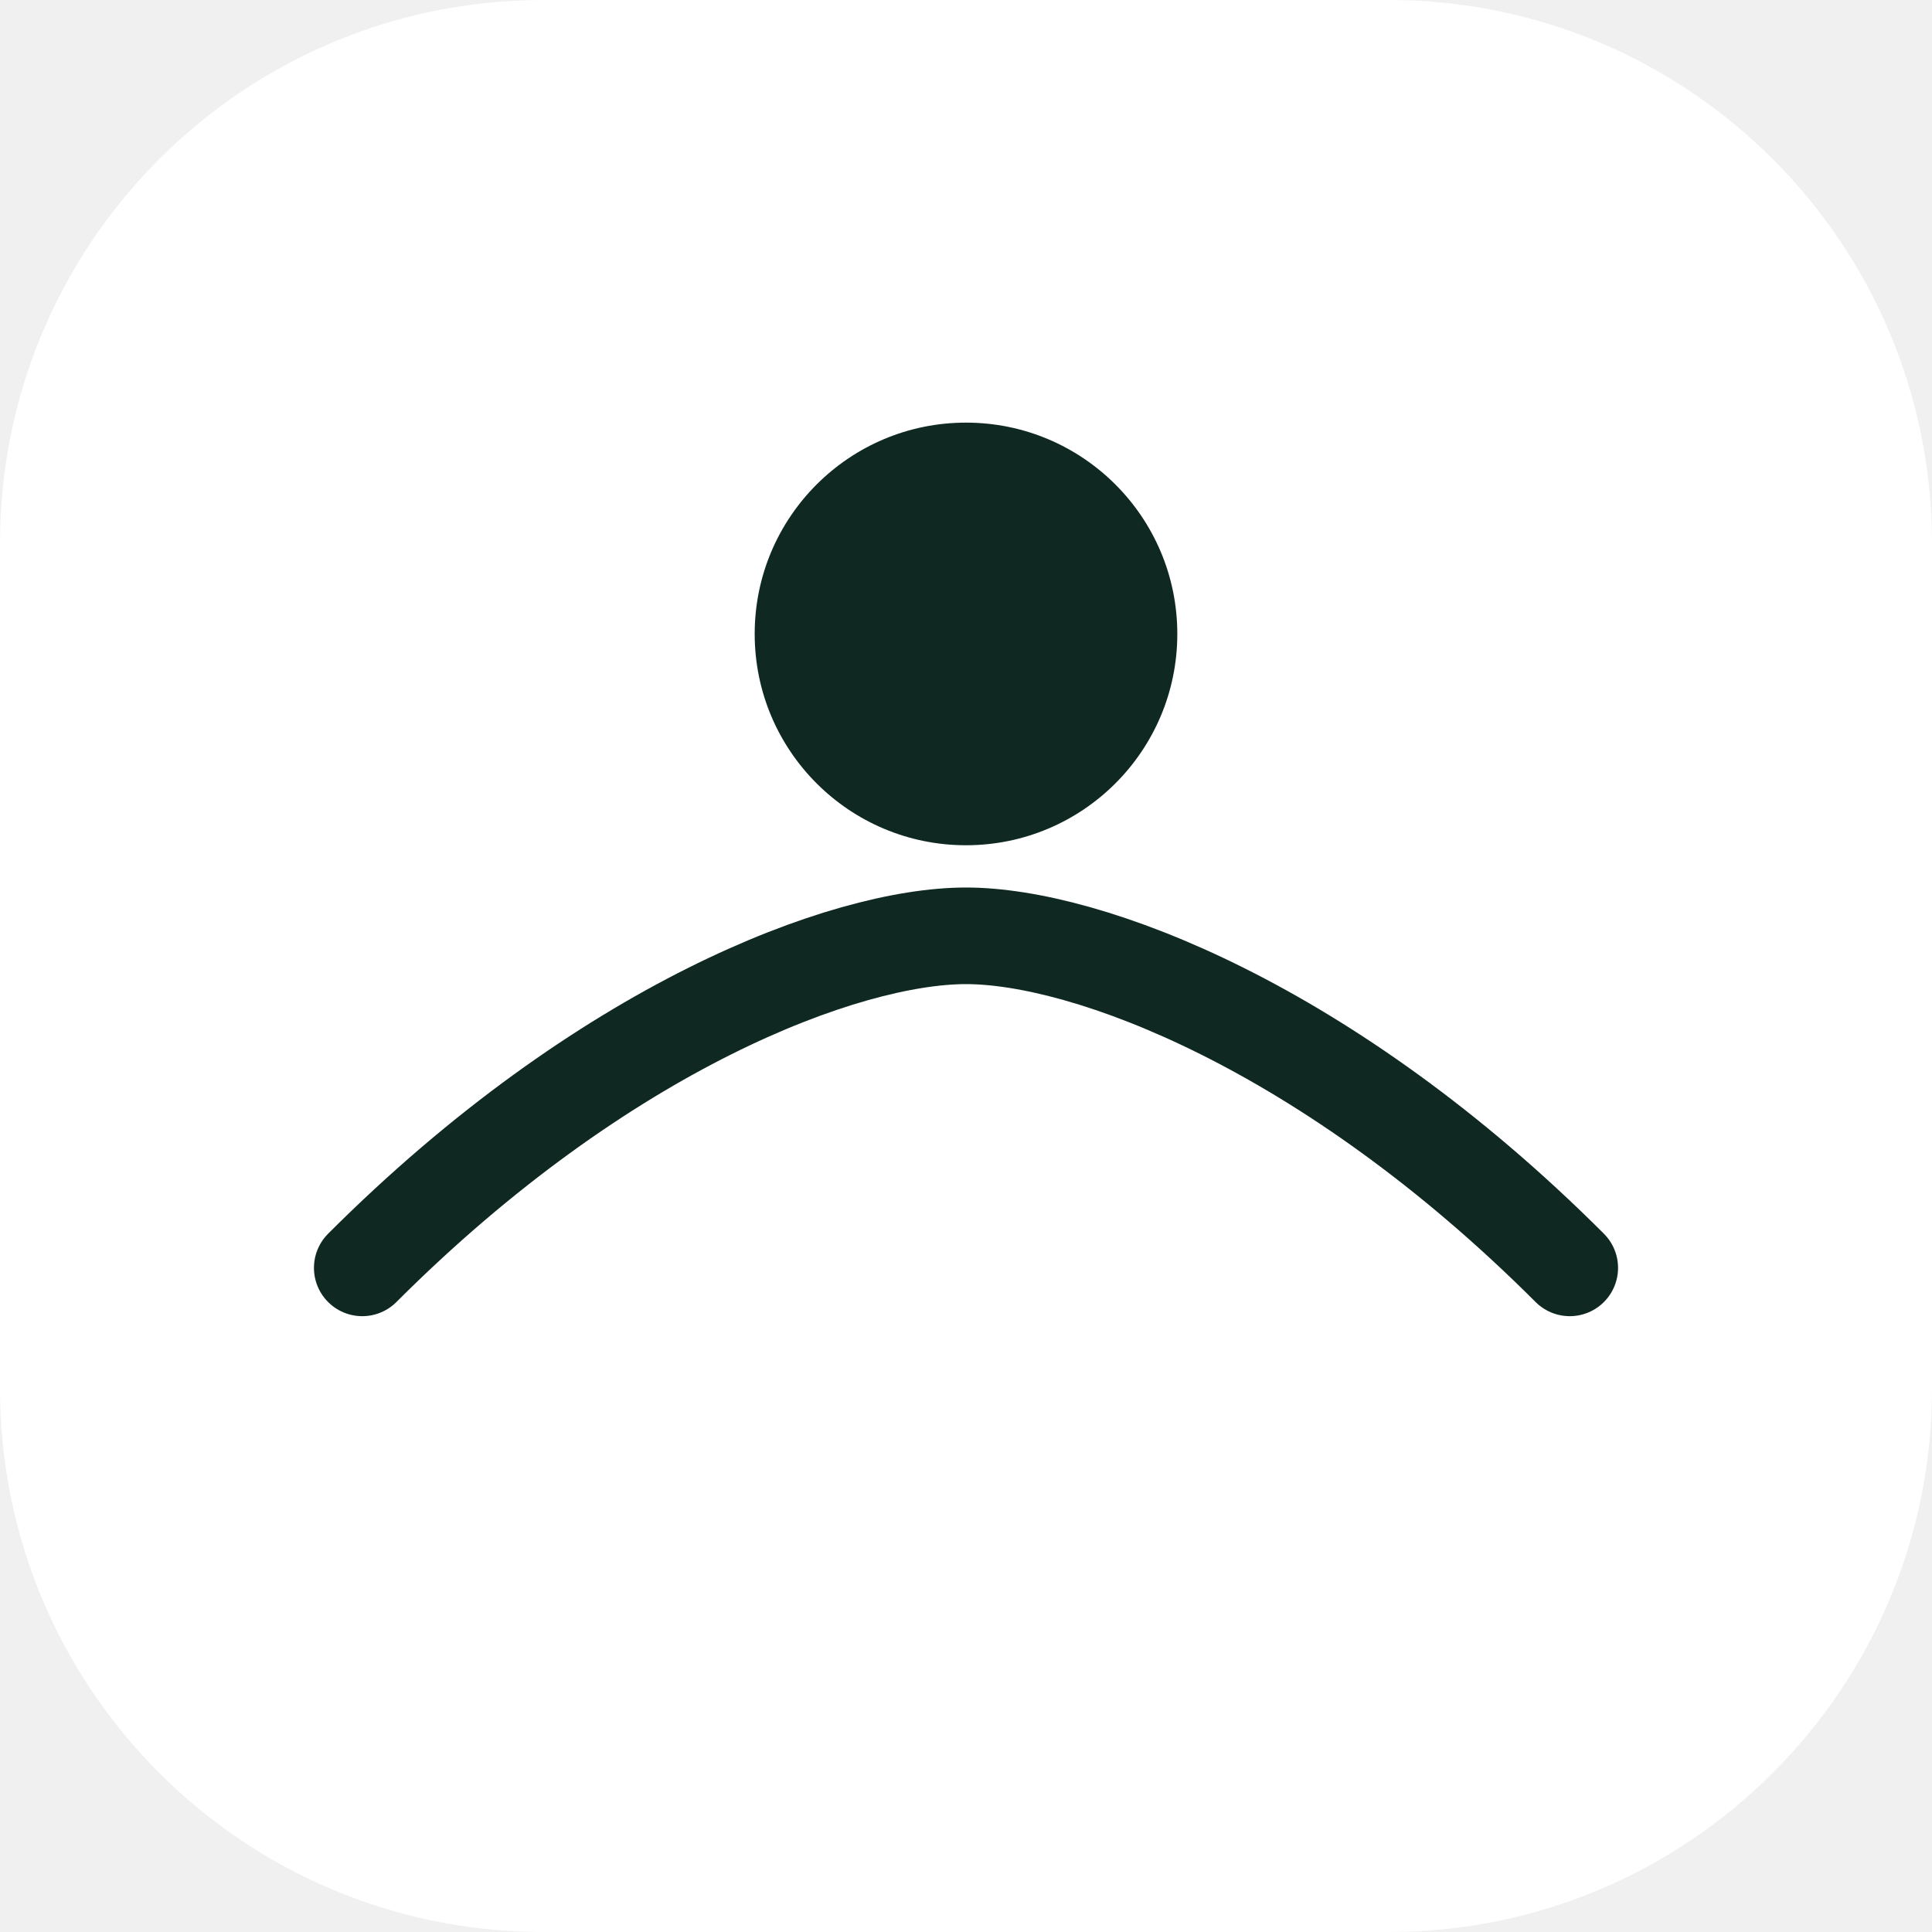
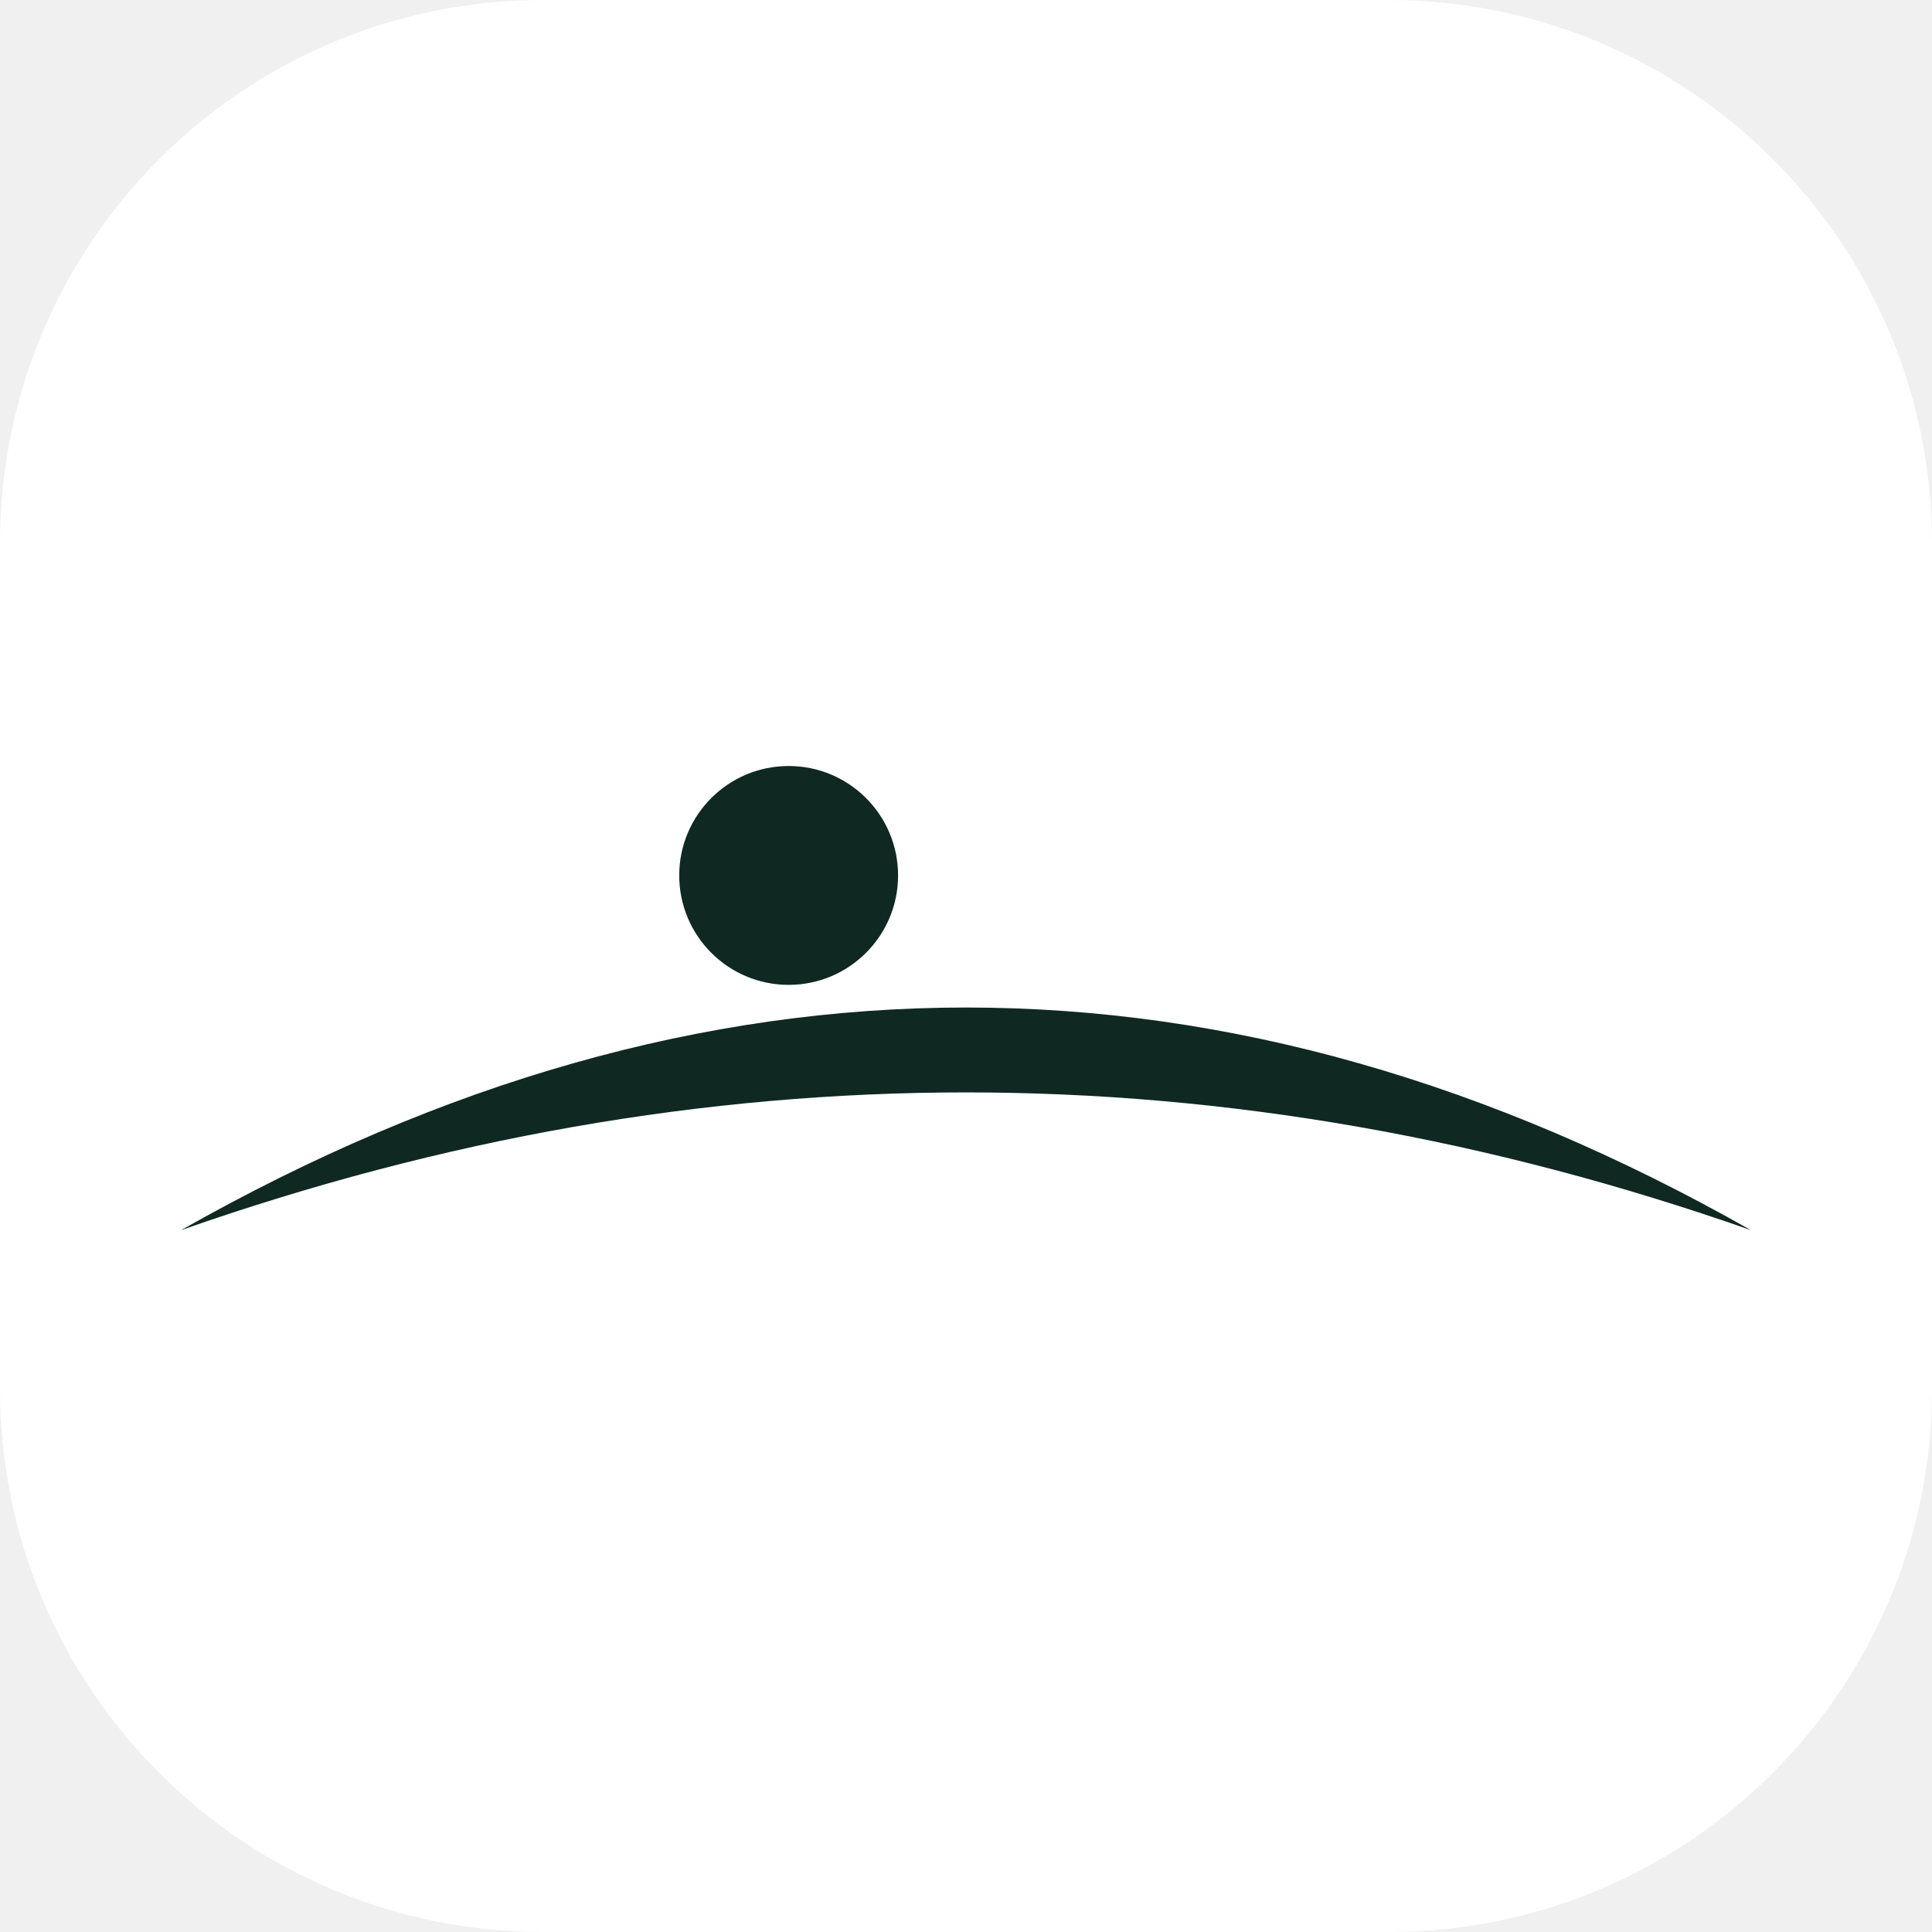
<svg xmlns="http://www.w3.org/2000/svg" viewBox="0 0 64 64" fill="none" role="img" aria-label="BaytMiftah mark">
  <rect width="64" height="64" rx="18" fill="#FFFFFF" />
-   <circle cx="32" cy="21" r="7" fill="#0F2922" />
-   <path d="M12 42C20 34 28 31 32 31C36 31 44 34 52 42" stroke="#0F2922" stroke-width="3.2" stroke-linecap="round" />
+   <circle cx="26.125" cy="29" r="3.625" fill="#0F2922" />
+   <path d="M6 40.75Q32 26 58 40.75Q32 31.625 6 40.75Z" fill="#0F2922" />
</svg>
